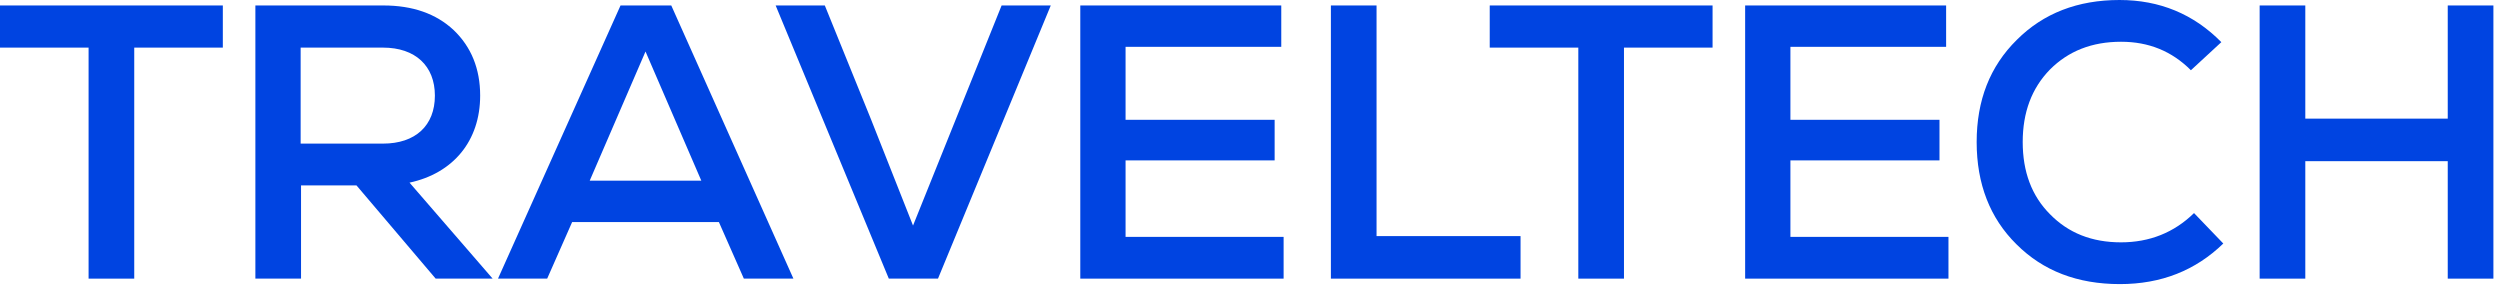
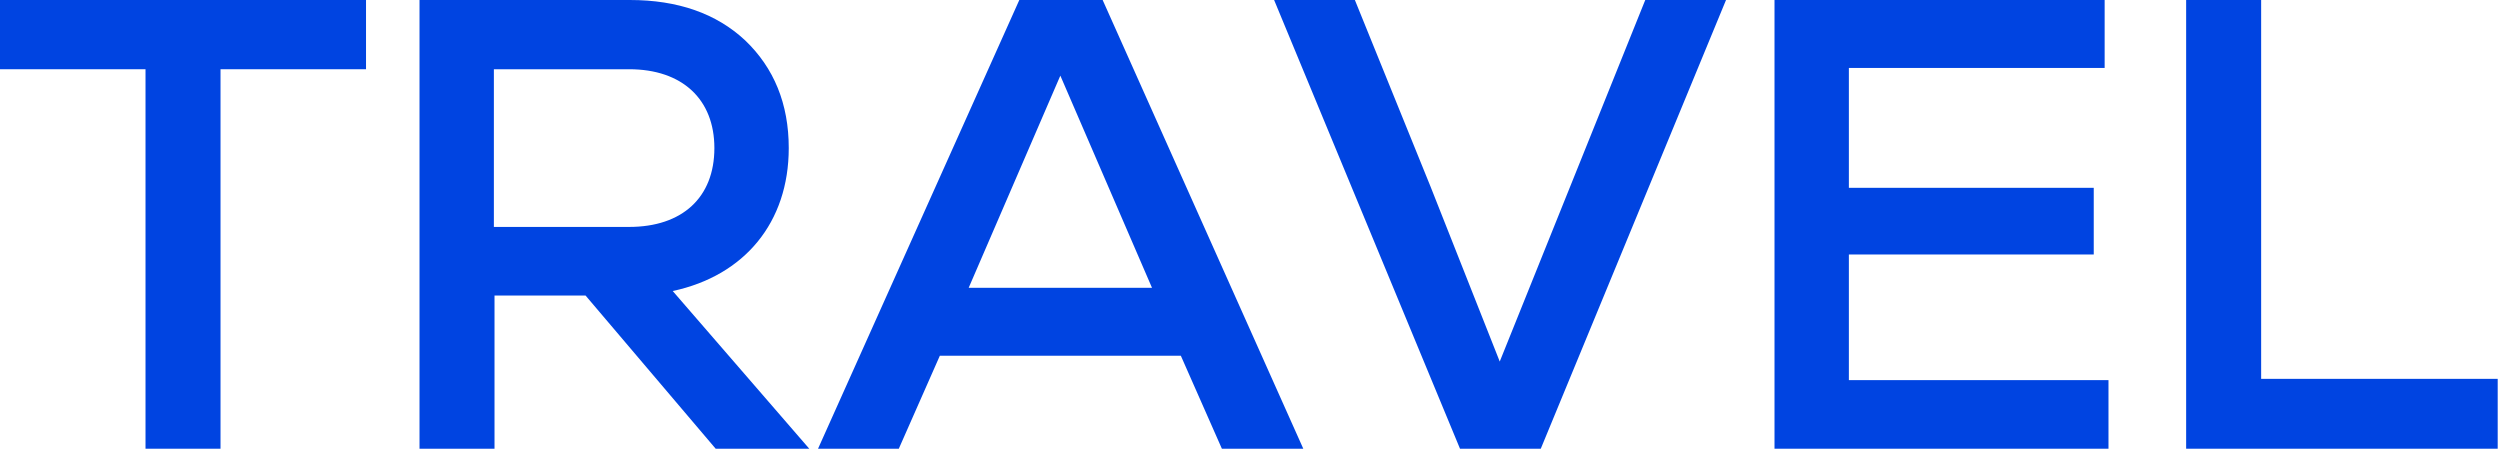
- <svg xmlns="http://www.w3.org/2000/svg" width="205" height="24" viewBox="0 0 205 24" fill="none">
-   <path d="M200.715 9.728V0.448H204.459V22.848H200.715V13.216H189.035V22.848H185.291V0.448H189.035V9.728H200.715Z" fill="#0044E1" />
-   <path d="M173.83 23.296C170.342 23.296 167.526 22.208 165.35 20.032C163.174 17.888 162.086 15.072 162.086 11.648C162.086 8.224 163.174 5.44 165.382 3.264C167.558 1.088 170.374 0 173.798 0C177.094 0 179.878 1.152 182.15 3.456L179.654 5.76C178.086 4.192 176.198 3.424 173.926 3.424C171.526 3.424 169.606 4.192 168.102 5.696C166.598 7.232 165.862 9.216 165.862 11.648C165.862 14.08 166.598 16.064 168.102 17.568C169.606 19.104 171.526 19.872 173.926 19.872C176.262 19.872 178.278 19.072 179.91 17.472L182.31 19.968C180.038 22.176 177.222 23.296 173.83 23.296Z" fill="#0044E1" />
-   <path d="M146.814 13.152V19.424H159.774V22.848H143.102V0.448H159.582V3.84H146.814V9.824H159.038V13.152H146.814Z" fill="#0044E1" />
-   <path d="M122.158 0.448H140.43V3.904H133.166V22.848H129.422V3.904H122.158V0.448Z" fill="#0044E1" />
-   <path d="M124.685 22.848H109.133V0.448H112.877V19.36H124.685V22.848Z" fill="#0044E1" />
-   <path d="M92.296 13.152V19.424H105.256V22.848H88.584V0.448H105.064V3.84H92.296V9.824H104.52V13.152H92.296Z" fill="#0044E1" />
-   <path d="M74.868 18.496L82.132 0.448H86.163L76.915 22.848H72.883L63.603 0.448H67.635L71.412 9.76L74.868 18.496Z" fill="#0044E1" />
-   <path d="M65.06 22.848H60.996L58.948 18.208H46.916L44.868 22.848H40.836L50.884 0.448H55.044L65.06 22.848ZM57.508 14.816L52.932 4.224L48.356 14.816H57.508Z" fill="#0044E1" />
-   <path d="M40.397 22.848H35.725L29.229 15.2H24.685V22.848H20.941V0.448H31.437C33.837 0.448 35.757 1.12 37.197 2.464C38.637 3.84 39.373 5.632 39.373 7.84C39.373 11.552 37.165 14.208 33.581 14.976L40.397 22.848ZM35.661 7.84C35.661 5.408 34.061 3.904 31.405 3.904H24.653V11.776H31.405C34.061 11.776 35.661 10.304 35.661 7.84Z" fill="#0044E1" />
-   <path d="M0 0.448H18.272V3.904H11.008V22.848H7.264V3.904H0V0.448Z" fill="#0044E1" />
+ <svg xmlns="http://www.w3.org/2000/svg" width="300" height="54" viewBox="0 0 300 54" fill="none">
+   <path d="M299.723 53.846H262.338V0H271.338V45.462H299.723V53.846Z" fill="#0044E1" />
+   <path d="M221.864 30.538V45.615H253.018V53.846H212.941V0H252.557V8.154H221.864V22.538H251.249V30.538H221.864Z" fill="#0044E1" />
+   <path d="M179.969 43.385L197.431 0H207.123L184.893 53.846H175.2L152.893 0H162.585L171.662 22.385L179.969 43.385Z" fill="#0044E1" />
+   <path d="M156.395 53.846H146.626L141.703 42.692H112.779L107.856 53.846H98.164L122.318 0H132.318L156.395 53.846ZM138.241 34.538L127.241 9.077L116.241 34.538H138.241Z" fill="#0044E1" />
+   <path d="M97.111 53.846H85.88L70.265 35.462H59.342V53.846H50.342V0H75.573C81.342 0 85.957 1.615 89.419 4.846C92.88 8.154 94.65 12.461 94.65 17.769C94.65 26.692 89.342 33.077 80.726 34.923L97.111 53.846ZM85.726 17.769C85.726 11.923 81.88 8.308 75.496 8.308H59.265V27.231H75.496C81.88 27.231 85.726 23.692 85.726 17.769Z" fill="#0044E1" />
+   <path d="M0 0H43.923V8.308H26.462V53.846H17.462V8.308H0V0Z" fill="#0044E1" />
</svg>
